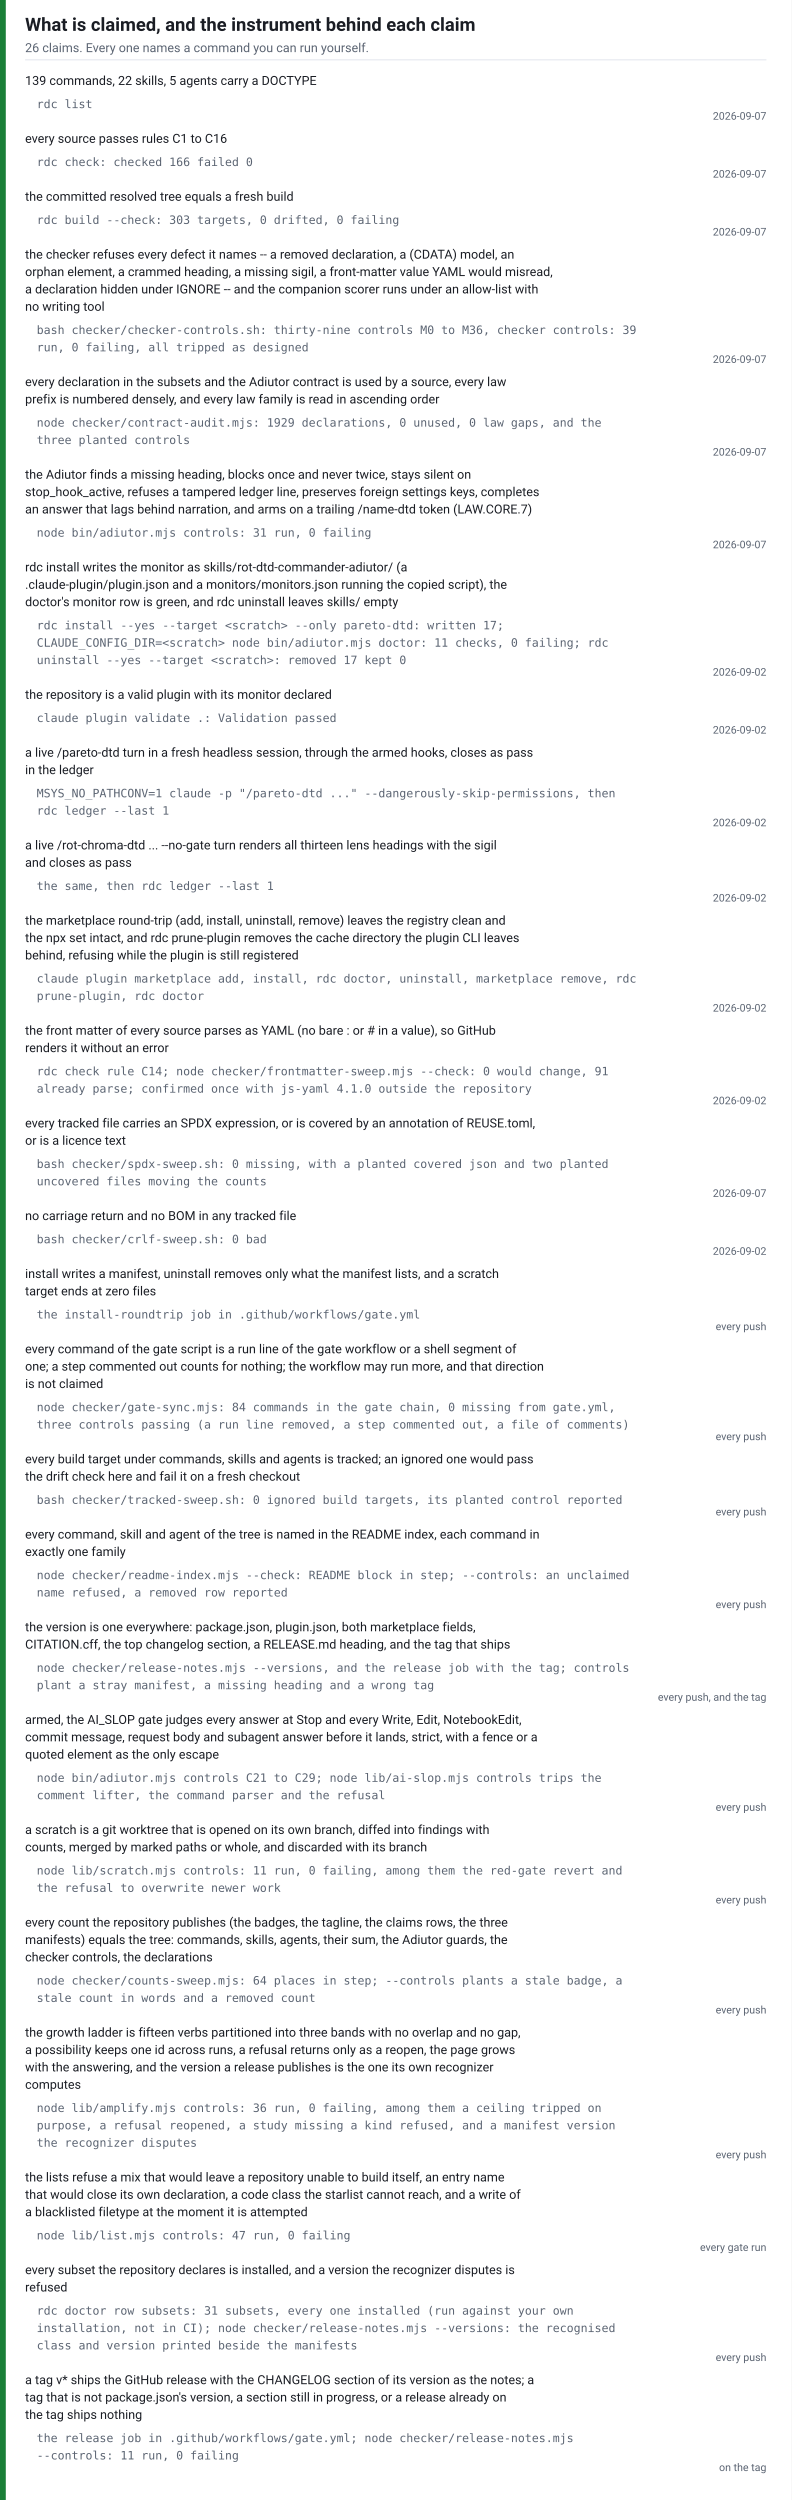
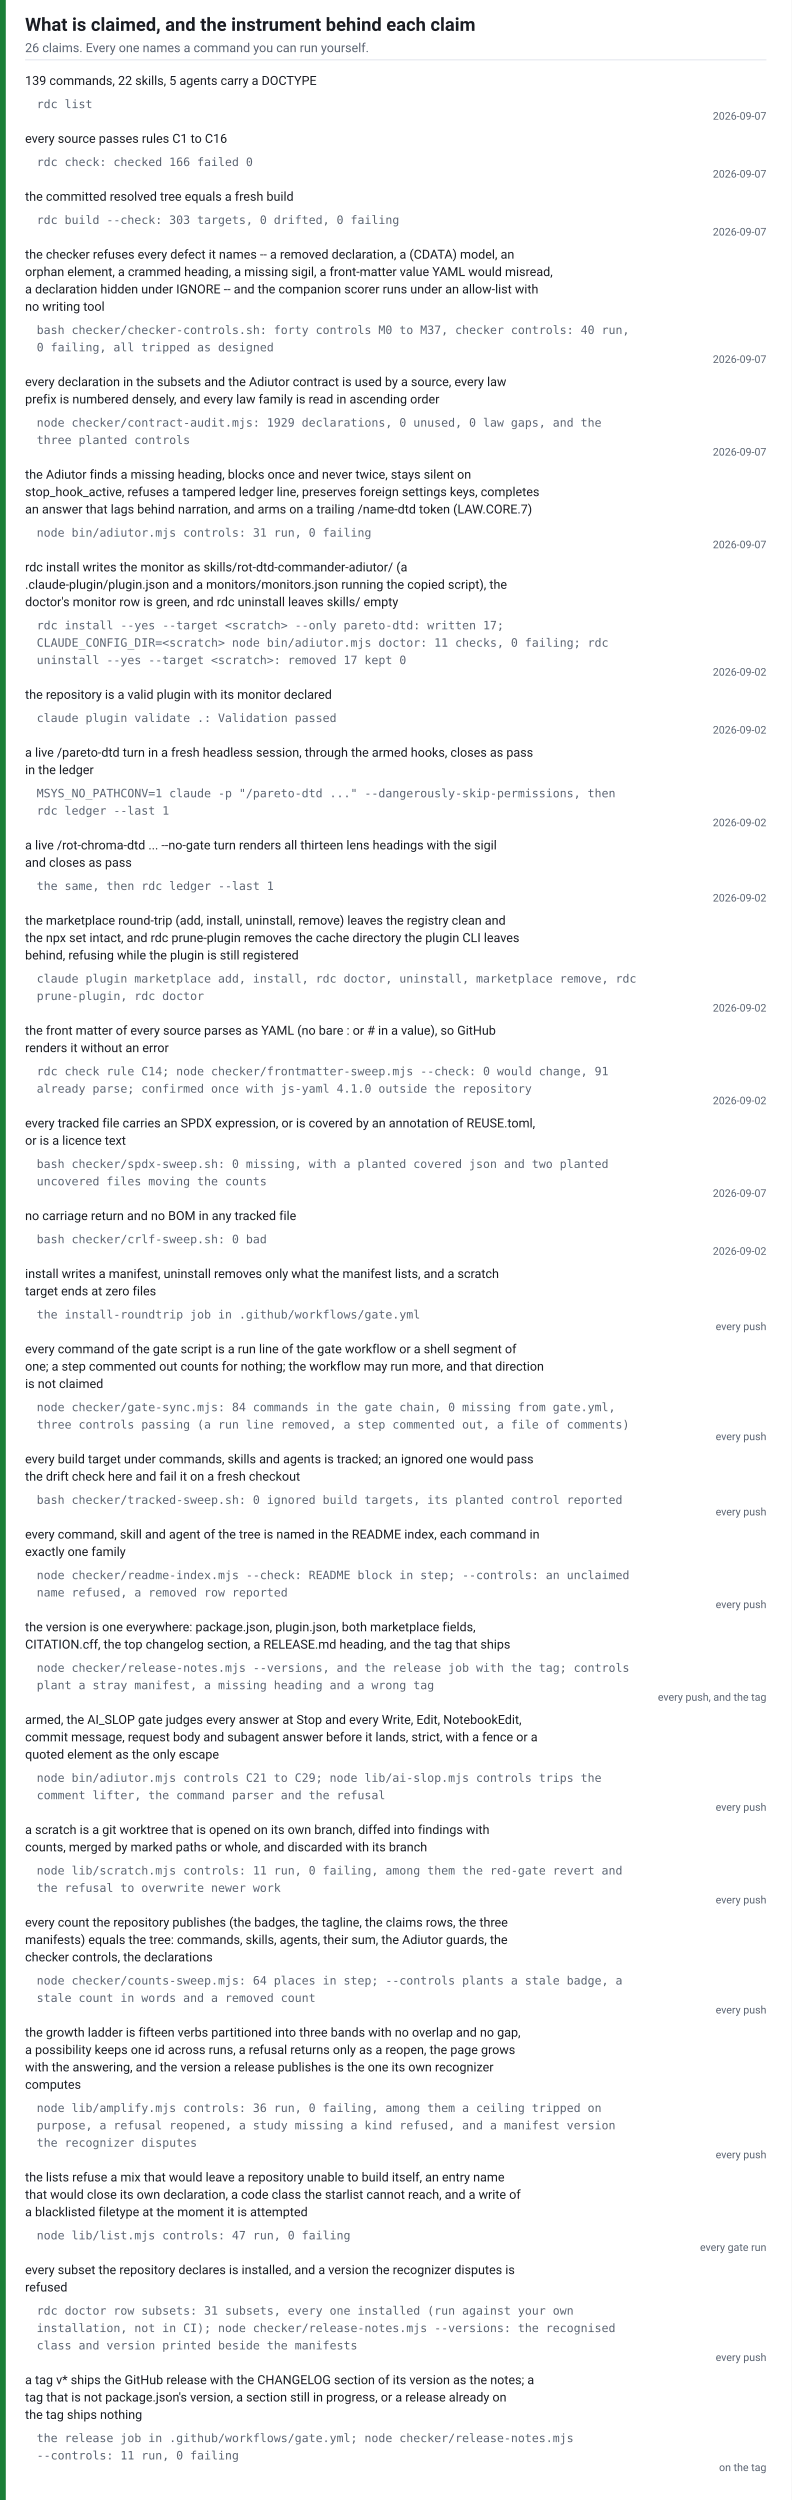
<svg xmlns="http://www.w3.org/2000/svg" width="820" height="2590" viewBox="0 0 820 2590" font-family="-apple-system,BlinkMacSystemFont,Segoe UI,Roboto,Helvetica,Arial,sans-serif">
  <rect width="820" height="2590" fill="#ffffff" />
  <rect x="0" y="0" width="6" height="2590" fill="#1a7f37" />
  <text x="26" y="32" font-size="19" font-weight="600" fill="#1a1d24">What is claimed, and the instrument behind each claim</text>
  <text x="26" y="54" font-size="13" fill="#5b6472">26 claims. Every one names a command you can run yourself.</text>
  <line x1="26" y1="62" x2="794" y2="62" stroke="#e2e5ec" stroke-width="1" />
  <text x="26" y="88" font-size="13" fill="#1a1d24">139 commands, 22 skills, 5 agents carry a DOCTYPE</text>
  <text x="38" y="112" font-size="12" font-family="ui-monospace,SFMono-Regular,Menlo,Consolas,monospace" fill="#5b6472">rdc list</text>
  <text x="794" y="124" font-size="11" fill="#5b6472" text-anchor="end">2026-09-07</text>
  <text x="26" y="148" font-size="13" fill="#1a1d24">every source passes rules C1 to C16</text>
  <text x="38" y="172" font-size="12" font-family="ui-monospace,SFMono-Regular,Menlo,Consolas,monospace" fill="#5b6472">rdc check: checked 166 failed 0</text>
  <text x="794" y="184" font-size="11" fill="#5b6472" text-anchor="end">2026-09-07</text>
  <text x="26" y="208" font-size="13" fill="#1a1d24">the committed resolved tree equals a fresh build</text>
  <text x="38" y="232" font-size="12" font-family="ui-monospace,SFMono-Regular,Menlo,Consolas,monospace" fill="#5b6472">rdc build --check: 303 targets, 0 drifted, 0 failing</text>
  <text x="794" y="244" font-size="11" fill="#5b6472" text-anchor="end">2026-09-07</text>
  <text x="26" y="268" font-size="13" fill="#1a1d24">the checker refuses every defect it names -- a removed declaration, a (CDATA) model, an</text>
  <text x="26" y="286" font-size="13" fill="#1a1d24">orphan element, a crammed heading, a missing sigil, a front-matter value YAML would misread,</text>
  <text x="26" y="304" font-size="13" fill="#1a1d24">a declaration hidden under IGNORE -- and the companion scorer runs under an allow-list with</text>
  <text x="26" y="322" font-size="13" fill="#1a1d24">no writing tool</text>
-   <text x="38" y="346" font-size="12" font-family="ui-monospace,SFMono-Regular,Menlo,Consolas,monospace" fill="#5b6472">bash checker/checker-controls.sh: thirty-nine controls M0 to M36, checker controls: 39</text>
-   <text x="38" y="364" font-size="12" font-family="ui-monospace,SFMono-Regular,Menlo,Consolas,monospace" fill="#5b6472">run, 0 failing, all tripped as designed</text>
+   <text x="38" y="346" font-size="12" font-family="ui-monospace,SFMono-Regular,Menlo,Consolas,monospace" fill="#5b6472">bash checker/checker-controls.sh: forty controls M0 to M37, checker controls: 40 run,</text>
+   <text x="38" y="364" font-size="12" font-family="ui-monospace,SFMono-Regular,Menlo,Consolas,monospace" fill="#5b6472">0 failing, all tripped as designed</text>
  <text x="794" y="376" font-size="11" fill="#5b6472" text-anchor="end">2026-09-07</text>
  <text x="26" y="400" font-size="13" fill="#1a1d24">every declaration in the subsets and the Adiutor contract is used by a source, every law</text>
  <text x="26" y="418" font-size="13" fill="#1a1d24">prefix is numbered densely, and every law family is read in ascending order</text>
  <text x="38" y="442" font-size="12" font-family="ui-monospace,SFMono-Regular,Menlo,Consolas,monospace" fill="#5b6472">node checker/contract-audit.mjs: 1929 declarations, 0 unused, 0 law gaps, and the</text>
  <text x="38" y="460" font-size="12" font-family="ui-monospace,SFMono-Regular,Menlo,Consolas,monospace" fill="#5b6472">three planted controls</text>
  <text x="794" y="472" font-size="11" fill="#5b6472" text-anchor="end">2026-09-07</text>
  <text x="26" y="496" font-size="13" fill="#1a1d24">the Adiutor finds a missing heading, blocks once and never twice, stays silent on</text>
  <text x="26" y="514" font-size="13" fill="#1a1d24">stop_hook_active, refuses a tampered ledger line, preserves foreign settings keys, completes</text>
  <text x="26" y="532" font-size="13" fill="#1a1d24">an answer that lags behind narration, and arms on a trailing /name-dtd token (LAW.CORE.7)</text>
  <text x="38" y="556" font-size="12" font-family="ui-monospace,SFMono-Regular,Menlo,Consolas,monospace" fill="#5b6472">node bin/adiutor.mjs controls: 31 run, 0 failing</text>
  <text x="794" y="568" font-size="11" fill="#5b6472" text-anchor="end">2026-09-07</text>
  <text x="26" y="592" font-size="13" fill="#1a1d24">rdc install writes the monitor as skills/rot-dtd-commander-adiutor/ (a</text>
  <text x="26" y="610" font-size="13" fill="#1a1d24">.claude-plugin/plugin.json and a monitors/monitors.json running the copied script), the</text>
  <text x="26" y="628" font-size="13" fill="#1a1d24">doctor's monitor row is green, and rdc uninstall leaves skills/ empty</text>
  <text x="38" y="652" font-size="12" font-family="ui-monospace,SFMono-Regular,Menlo,Consolas,monospace" fill="#5b6472">rdc install --yes --target &lt;scratch&gt; --only pareto-dtd: written 17;</text>
  <text x="38" y="670" font-size="12" font-family="ui-monospace,SFMono-Regular,Menlo,Consolas,monospace" fill="#5b6472">CLAUDE_CONFIG_DIR=&lt;scratch&gt; node bin/adiutor.mjs doctor: 11 checks, 0 failing; rdc</text>
  <text x="38" y="688" font-size="12" font-family="ui-monospace,SFMono-Regular,Menlo,Consolas,monospace" fill="#5b6472">uninstall --yes --target &lt;scratch&gt;: removed 17 kept 0</text>
  <text x="794" y="700" font-size="11" fill="#5b6472" text-anchor="end">2026-09-02</text>
  <text x="26" y="724" font-size="13" fill="#1a1d24">the repository is a valid plugin with its monitor declared</text>
  <text x="38" y="748" font-size="12" font-family="ui-monospace,SFMono-Regular,Menlo,Consolas,monospace" fill="#5b6472">claude plugin validate .: Validation passed</text>
  <text x="794" y="760" font-size="11" fill="#5b6472" text-anchor="end">2026-09-02</text>
  <text x="26" y="784" font-size="13" fill="#1a1d24">a live /pareto-dtd turn in a fresh headless session, through the armed hooks, closes as pass</text>
  <text x="26" y="802" font-size="13" fill="#1a1d24">in the ledger</text>
  <text x="38" y="826" font-size="12" font-family="ui-monospace,SFMono-Regular,Menlo,Consolas,monospace" fill="#5b6472">MSYS_NO_PATHCONV=1 claude -p "/pareto-dtd ..." --dangerously-skip-permissions, then</text>
  <text x="38" y="844" font-size="12" font-family="ui-monospace,SFMono-Regular,Menlo,Consolas,monospace" fill="#5b6472">rdc ledger --last 1</text>
  <text x="794" y="856" font-size="11" fill="#5b6472" text-anchor="end">2026-09-02</text>
  <text x="26" y="880" font-size="13" fill="#1a1d24">a live /rot-chroma-dtd ... --no-gate turn renders all thirteen lens headings with the sigil</text>
  <text x="26" y="898" font-size="13" fill="#1a1d24">and closes as pass</text>
  <text x="38" y="922" font-size="12" font-family="ui-monospace,SFMono-Regular,Menlo,Consolas,monospace" fill="#5b6472">the same, then rdc ledger --last 1</text>
  <text x="794" y="934" font-size="11" fill="#5b6472" text-anchor="end">2026-09-02</text>
  <text x="26" y="958" font-size="13" fill="#1a1d24">the marketplace round-trip (add, install, uninstall, remove) leaves the registry clean and</text>
  <text x="26" y="976" font-size="13" fill="#1a1d24">the npx set intact, and rdc prune-plugin removes the cache directory the plugin CLI leaves</text>
  <text x="26" y="994" font-size="13" fill="#1a1d24">behind, refusing while the plugin is still registered</text>
  <text x="38" y="1018" font-size="12" font-family="ui-monospace,SFMono-Regular,Menlo,Consolas,monospace" fill="#5b6472">claude plugin marketplace add, install, rdc doctor, uninstall, marketplace remove, rdc</text>
  <text x="38" y="1036" font-size="12" font-family="ui-monospace,SFMono-Regular,Menlo,Consolas,monospace" fill="#5b6472">prune-plugin, rdc doctor</text>
  <text x="794" y="1048" font-size="11" fill="#5b6472" text-anchor="end">2026-09-02</text>
  <text x="26" y="1072" font-size="13" fill="#1a1d24">the front matter of every source parses as YAML (no bare : or # in a value), so GitHub</text>
  <text x="26" y="1090" font-size="13" fill="#1a1d24">renders it without an error</text>
  <text x="38" y="1114" font-size="12" font-family="ui-monospace,SFMono-Regular,Menlo,Consolas,monospace" fill="#5b6472">rdc check rule C14; node checker/frontmatter-sweep.mjs --check: 0 would change, 91</text>
  <text x="38" y="1132" font-size="12" font-family="ui-monospace,SFMono-Regular,Menlo,Consolas,monospace" fill="#5b6472">already parse; confirmed once with js-yaml 4.1.0 outside the repository</text>
  <text x="794" y="1144" font-size="11" fill="#5b6472" text-anchor="end">2026-09-02</text>
  <text x="26" y="1168" font-size="13" fill="#1a1d24">every tracked file carries an SPDX expression, or is covered by an annotation of REUSE.toml,</text>
  <text x="26" y="1186" font-size="13" fill="#1a1d24">or is a licence text</text>
  <text x="38" y="1210" font-size="12" font-family="ui-monospace,SFMono-Regular,Menlo,Consolas,monospace" fill="#5b6472">bash checker/spdx-sweep.sh: 0 missing, with a planted covered json and two planted</text>
  <text x="38" y="1228" font-size="12" font-family="ui-monospace,SFMono-Regular,Menlo,Consolas,monospace" fill="#5b6472">uncovered files moving the counts</text>
  <text x="794" y="1240" font-size="11" fill="#5b6472" text-anchor="end">2026-09-07</text>
  <text x="26" y="1264" font-size="13" fill="#1a1d24">no carriage return and no BOM in any tracked file</text>
  <text x="38" y="1288" font-size="12" font-family="ui-monospace,SFMono-Regular,Menlo,Consolas,monospace" fill="#5b6472">bash checker/crlf-sweep.sh: 0 bad</text>
  <text x="794" y="1300" font-size="11" fill="#5b6472" text-anchor="end">2026-09-02</text>
  <text x="26" y="1324" font-size="13" fill="#1a1d24">install writes a manifest, uninstall removes only what the manifest lists, and a scratch</text>
  <text x="26" y="1342" font-size="13" fill="#1a1d24">target ends at zero files</text>
  <text x="38" y="1366" font-size="12" font-family="ui-monospace,SFMono-Regular,Menlo,Consolas,monospace" fill="#5b6472">the install-roundtrip job in .github/workflows/gate.yml</text>
  <text x="794" y="1378" font-size="11" fill="#5b6472" text-anchor="end">every push</text>
  <text x="26" y="1402" font-size="13" fill="#1a1d24">every command of the gate script is a run line of the gate workflow or a shell segment of</text>
  <text x="26" y="1420" font-size="13" fill="#1a1d24">one; a step commented out counts for nothing; the workflow may run more, and that direction</text>
  <text x="26" y="1438" font-size="13" fill="#1a1d24">is not claimed</text>
  <text x="38" y="1462" font-size="12" font-family="ui-monospace,SFMono-Regular,Menlo,Consolas,monospace" fill="#5b6472">node checker/gate-sync.mjs: 84 commands in the gate chain, 0 missing from gate.yml,</text>
  <text x="38" y="1480" font-size="12" font-family="ui-monospace,SFMono-Regular,Menlo,Consolas,monospace" fill="#5b6472">three controls passing (a run line removed, a step commented out, a file of comments)</text>
  <text x="794" y="1492" font-size="11" fill="#5b6472" text-anchor="end">every push</text>
  <text x="26" y="1516" font-size="13" fill="#1a1d24">every build target under commands, skills and agents is tracked; an ignored one would pass</text>
  <text x="26" y="1534" font-size="13" fill="#1a1d24">the drift check here and fail it on a fresh checkout</text>
  <text x="38" y="1558" font-size="12" font-family="ui-monospace,SFMono-Regular,Menlo,Consolas,monospace" fill="#5b6472">bash checker/tracked-sweep.sh: 0 ignored build targets, its planted control reported</text>
  <text x="794" y="1570" font-size="11" fill="#5b6472" text-anchor="end">every push</text>
  <text x="26" y="1594" font-size="13" fill="#1a1d24">every command, skill and agent of the tree is named in the README index, each command in</text>
  <text x="26" y="1612" font-size="13" fill="#1a1d24">exactly one family</text>
  <text x="38" y="1636" font-size="12" font-family="ui-monospace,SFMono-Regular,Menlo,Consolas,monospace" fill="#5b6472">node checker/readme-index.mjs --check: README block in step; --controls: an unclaimed</text>
  <text x="38" y="1654" font-size="12" font-family="ui-monospace,SFMono-Regular,Menlo,Consolas,monospace" fill="#5b6472">name refused, a removed row reported</text>
  <text x="794" y="1666" font-size="11" fill="#5b6472" text-anchor="end">every push</text>
  <text x="26" y="1690" font-size="13" fill="#1a1d24">the version is one everywhere: package.json, plugin.json, both marketplace fields,</text>
  <text x="26" y="1708" font-size="13" fill="#1a1d24">CITATION.cff, the top changelog section, a RELEASE.md heading, and the tag that ships</text>
  <text x="38" y="1732" font-size="12" font-family="ui-monospace,SFMono-Regular,Menlo,Consolas,monospace" fill="#5b6472">node checker/release-notes.mjs --versions, and the release job with the tag; controls</text>
  <text x="38" y="1750" font-size="12" font-family="ui-monospace,SFMono-Regular,Menlo,Consolas,monospace" fill="#5b6472">plant a stray manifest, a missing heading and a wrong tag</text>
  <text x="794" y="1762" font-size="11" fill="#5b6472" text-anchor="end">every push, and the tag</text>
  <text x="26" y="1786" font-size="13" fill="#1a1d24">armed, the AI_SLOP gate judges every answer at Stop and every Write, Edit, NotebookEdit,</text>
  <text x="26" y="1804" font-size="13" fill="#1a1d24">commit message, request body and subagent answer before it lands, strict, with a fence or a</text>
  <text x="26" y="1822" font-size="13" fill="#1a1d24">quoted element as the only escape</text>
  <text x="38" y="1846" font-size="12" font-family="ui-monospace,SFMono-Regular,Menlo,Consolas,monospace" fill="#5b6472">node bin/adiutor.mjs controls C21 to C29; node lib/ai-slop.mjs controls trips the</text>
  <text x="38" y="1864" font-size="12" font-family="ui-monospace,SFMono-Regular,Menlo,Consolas,monospace" fill="#5b6472">comment lifter, the command parser and the refusal</text>
  <text x="794" y="1876" font-size="11" fill="#5b6472" text-anchor="end">every push</text>
  <text x="26" y="1900" font-size="13" fill="#1a1d24">a scratch is a git worktree that is opened on its own branch, diffed into findings with</text>
  <text x="26" y="1918" font-size="13" fill="#1a1d24">counts, merged by marked paths or whole, and discarded with its branch</text>
  <text x="38" y="1942" font-size="12" font-family="ui-monospace,SFMono-Regular,Menlo,Consolas,monospace" fill="#5b6472">node lib/scratch.mjs controls: 11 run, 0 failing, among them the red-gate revert and</text>
  <text x="38" y="1960" font-size="12" font-family="ui-monospace,SFMono-Regular,Menlo,Consolas,monospace" fill="#5b6472">the refusal to overwrite newer work</text>
  <text x="794" y="1972" font-size="11" fill="#5b6472" text-anchor="end">every push</text>
  <text x="26" y="1996" font-size="13" fill="#1a1d24">every count the repository publishes (the badges, the tagline, the claims rows, the three</text>
  <text x="26" y="2014" font-size="13" fill="#1a1d24">manifests) equals the tree: commands, skills, agents, their sum, the Adiutor guards, the</text>
  <text x="26" y="2032" font-size="13" fill="#1a1d24">checker controls, the declarations</text>
  <text x="38" y="2056" font-size="12" font-family="ui-monospace,SFMono-Regular,Menlo,Consolas,monospace" fill="#5b6472">node checker/counts-sweep.mjs: 64 places in step; --controls plants a stale badge, a</text>
  <text x="38" y="2074" font-size="12" font-family="ui-monospace,SFMono-Regular,Menlo,Consolas,monospace" fill="#5b6472">stale count in words and a removed count</text>
  <text x="794" y="2086" font-size="11" fill="#5b6472" text-anchor="end">every push</text>
  <text x="26" y="2110" font-size="13" fill="#1a1d24">the growth ladder is fifteen verbs partitioned into three bands with no overlap and no gap,</text>
  <text x="26" y="2128" font-size="13" fill="#1a1d24">a possibility keeps one id across runs, a refusal returns only as a reopen, the page grows</text>
  <text x="26" y="2146" font-size="13" fill="#1a1d24">with the answering, and the version a release publishes is the one its own recognizer</text>
  <text x="26" y="2164" font-size="13" fill="#1a1d24">computes</text>
  <text x="38" y="2188" font-size="12" font-family="ui-monospace,SFMono-Regular,Menlo,Consolas,monospace" fill="#5b6472">node lib/amplify.mjs controls: 36 run, 0 failing, among them a ceiling tripped on</text>
  <text x="38" y="2206" font-size="12" font-family="ui-monospace,SFMono-Regular,Menlo,Consolas,monospace" fill="#5b6472">purpose, a refusal reopened, a study missing a kind refused, and a manifest version</text>
  <text x="38" y="2224" font-size="12" font-family="ui-monospace,SFMono-Regular,Menlo,Consolas,monospace" fill="#5b6472">the recognizer disputes</text>
  <text x="794" y="2236" font-size="11" fill="#5b6472" text-anchor="end">every push</text>
  <text x="26" y="2260" font-size="13" fill="#1a1d24">the lists refuse a mix that would leave a repository unable to build itself, an entry name</text>
  <text x="26" y="2278" font-size="13" fill="#1a1d24">that would close its own declaration, a code class the starlist cannot reach, and a write of</text>
  <text x="26" y="2296" font-size="13" fill="#1a1d24">a blacklisted filetype at the moment it is attempted</text>
  <text x="38" y="2320" font-size="12" font-family="ui-monospace,SFMono-Regular,Menlo,Consolas,monospace" fill="#5b6472">node lib/list.mjs controls: 47 run, 0 failing</text>
  <text x="794" y="2332" font-size="11" fill="#5b6472" text-anchor="end">every gate run</text>
  <text x="26" y="2356" font-size="13" fill="#1a1d24">every subset the repository declares is installed, and a version the recognizer disputes is</text>
  <text x="26" y="2374" font-size="13" fill="#1a1d24">refused</text>
  <text x="38" y="2398" font-size="12" font-family="ui-monospace,SFMono-Regular,Menlo,Consolas,monospace" fill="#5b6472">rdc doctor row subsets: 31 subsets, every one installed (run against your own</text>
  <text x="38" y="2416" font-size="12" font-family="ui-monospace,SFMono-Regular,Menlo,Consolas,monospace" fill="#5b6472">installation, not in CI); node checker/release-notes.mjs --versions: the recognised</text>
  <text x="38" y="2434" font-size="12" font-family="ui-monospace,SFMono-Regular,Menlo,Consolas,monospace" fill="#5b6472">class and version printed beside the manifests</text>
  <text x="794" y="2446" font-size="11" fill="#5b6472" text-anchor="end">every push</text>
  <text x="26" y="2470" font-size="13" fill="#1a1d24">a tag v* ships the GitHub release with the CHANGELOG section of its version as the notes; a</text>
  <text x="26" y="2488" font-size="13" fill="#1a1d24">tag that is not package.json's version, a section still in progress, or a release already on</text>
  <text x="26" y="2506" font-size="13" fill="#1a1d24">the tag ships nothing</text>
  <text x="38" y="2530" font-size="12" font-family="ui-monospace,SFMono-Regular,Menlo,Consolas,monospace" fill="#5b6472">the release job in .github/workflows/gate.yml; node checker/release-notes.mjs</text>
  <text x="38" y="2548" font-size="12" font-family="ui-monospace,SFMono-Regular,Menlo,Consolas,monospace" fill="#5b6472">--controls: 11 run, 0 failing</text>
  <text x="794" y="2560" font-size="11" fill="#5b6472" text-anchor="end">on the tag</text>
</svg>
